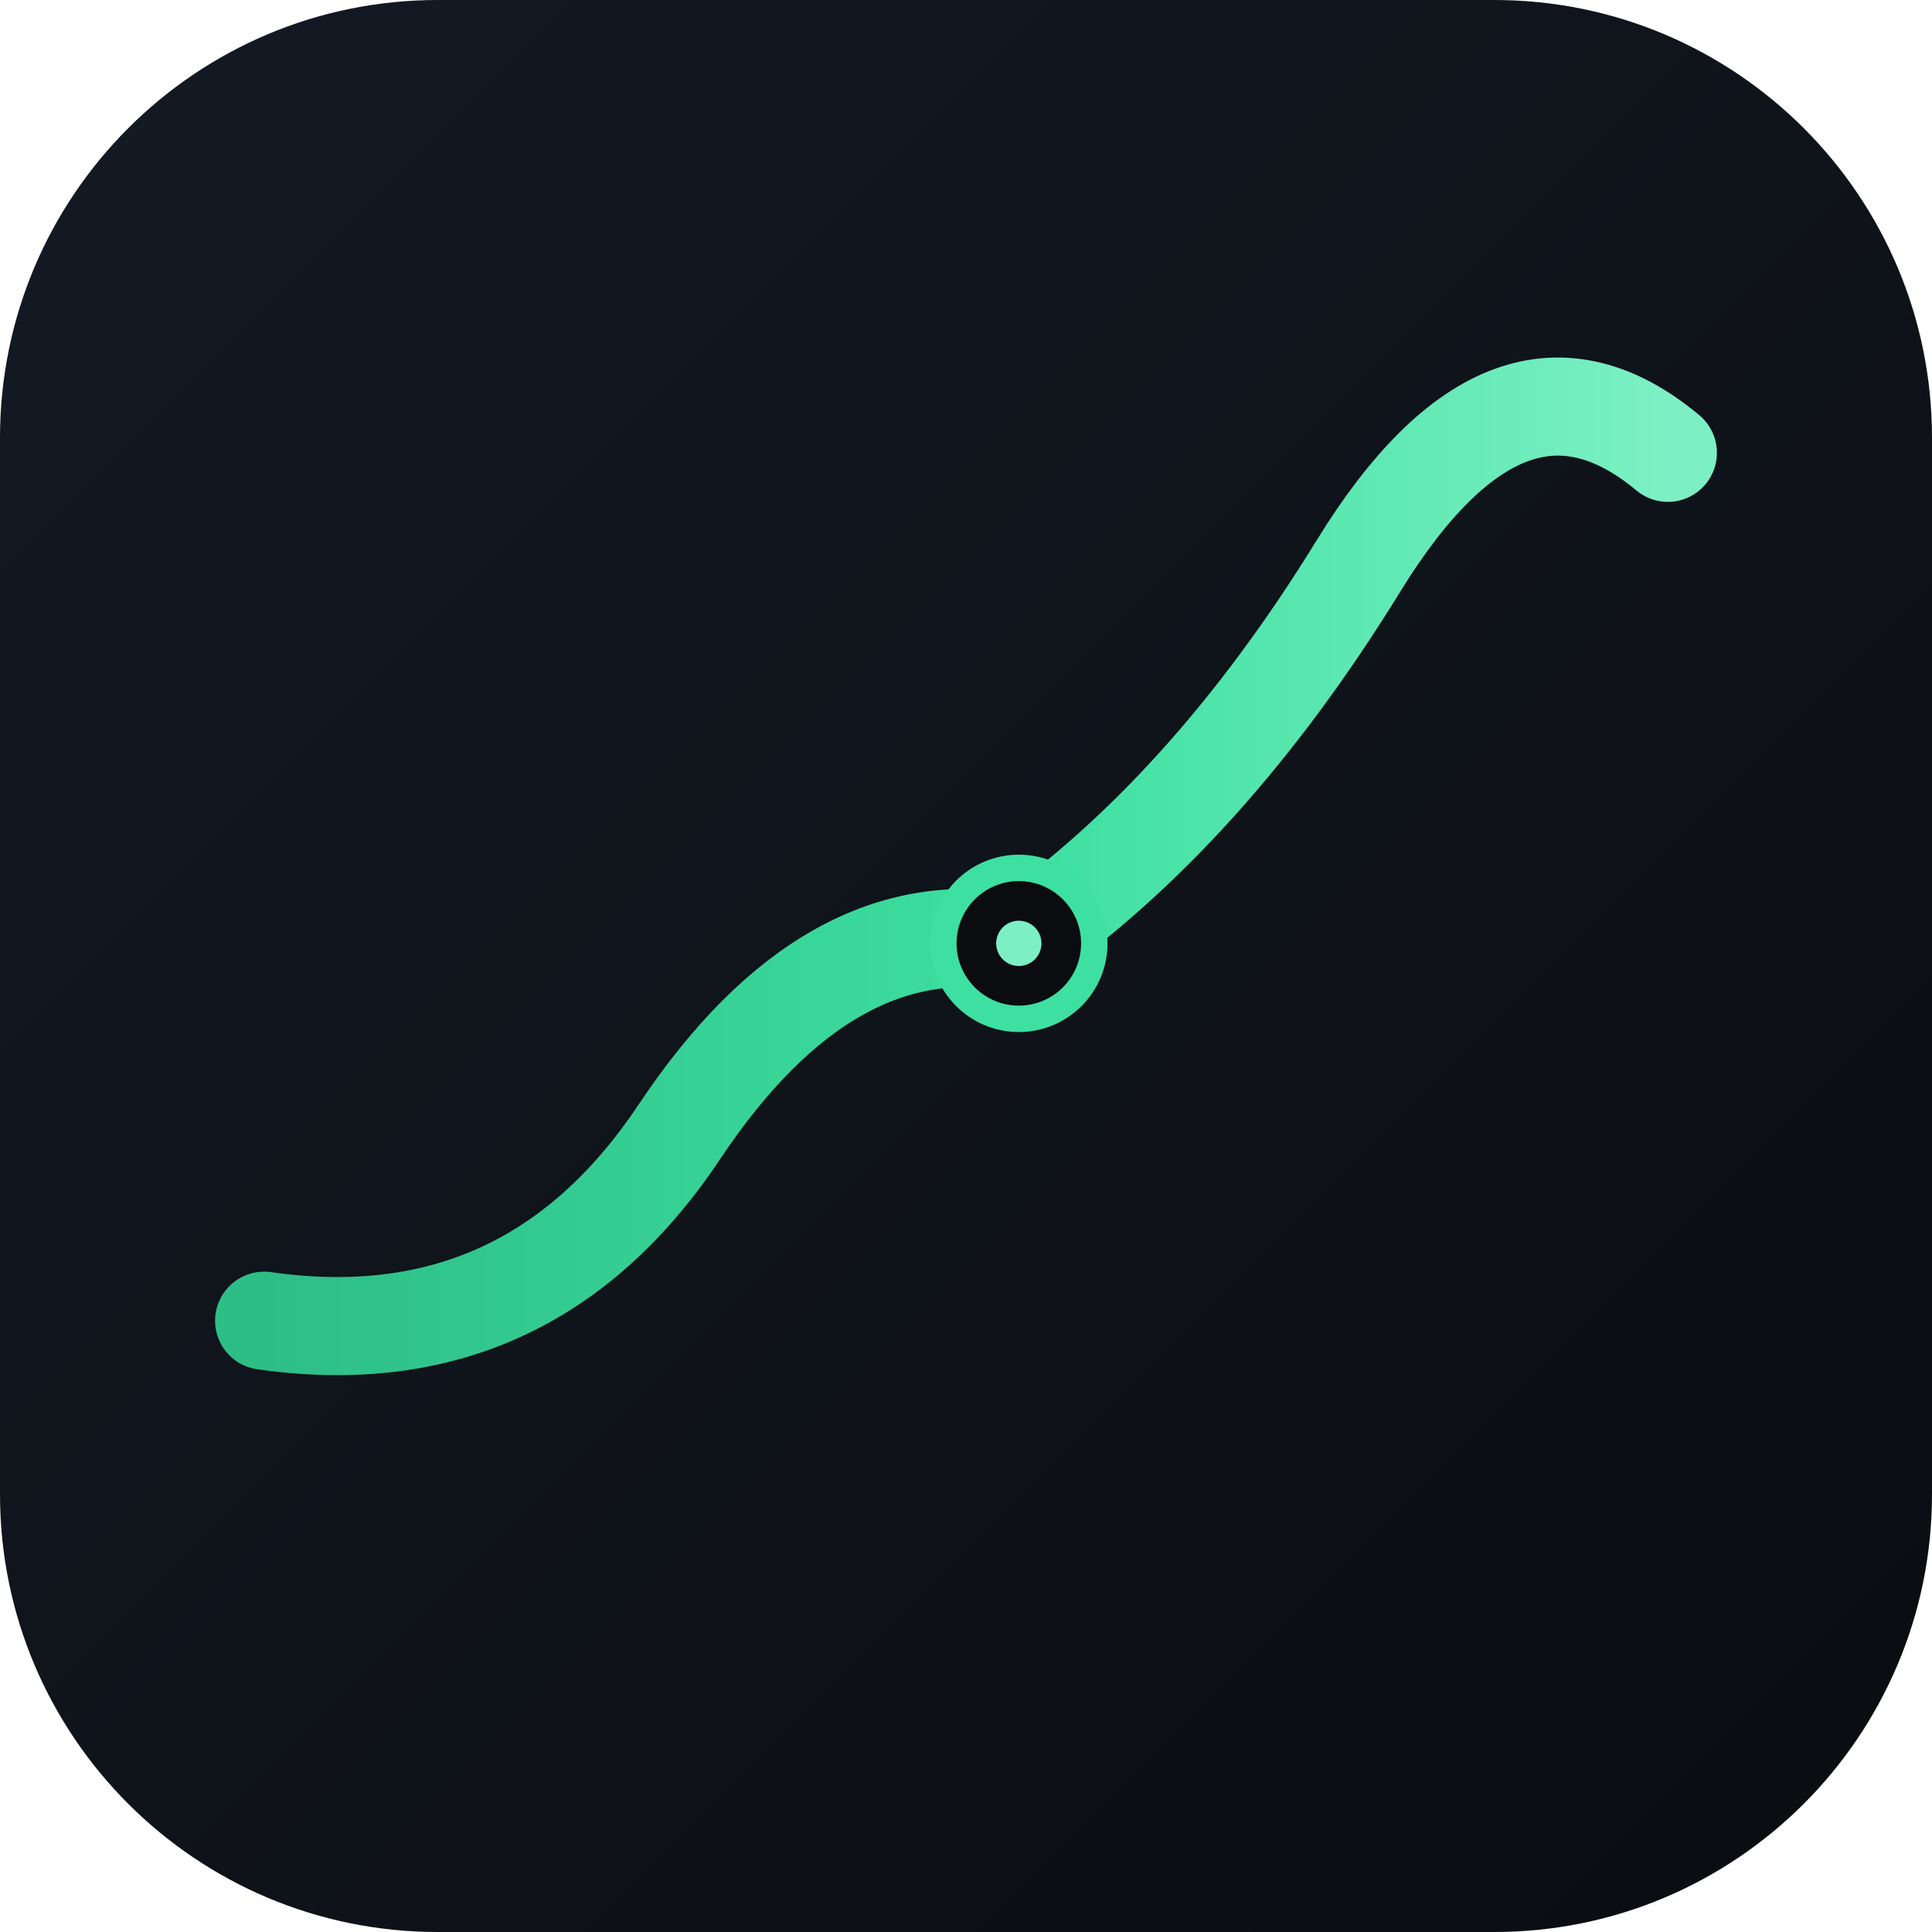
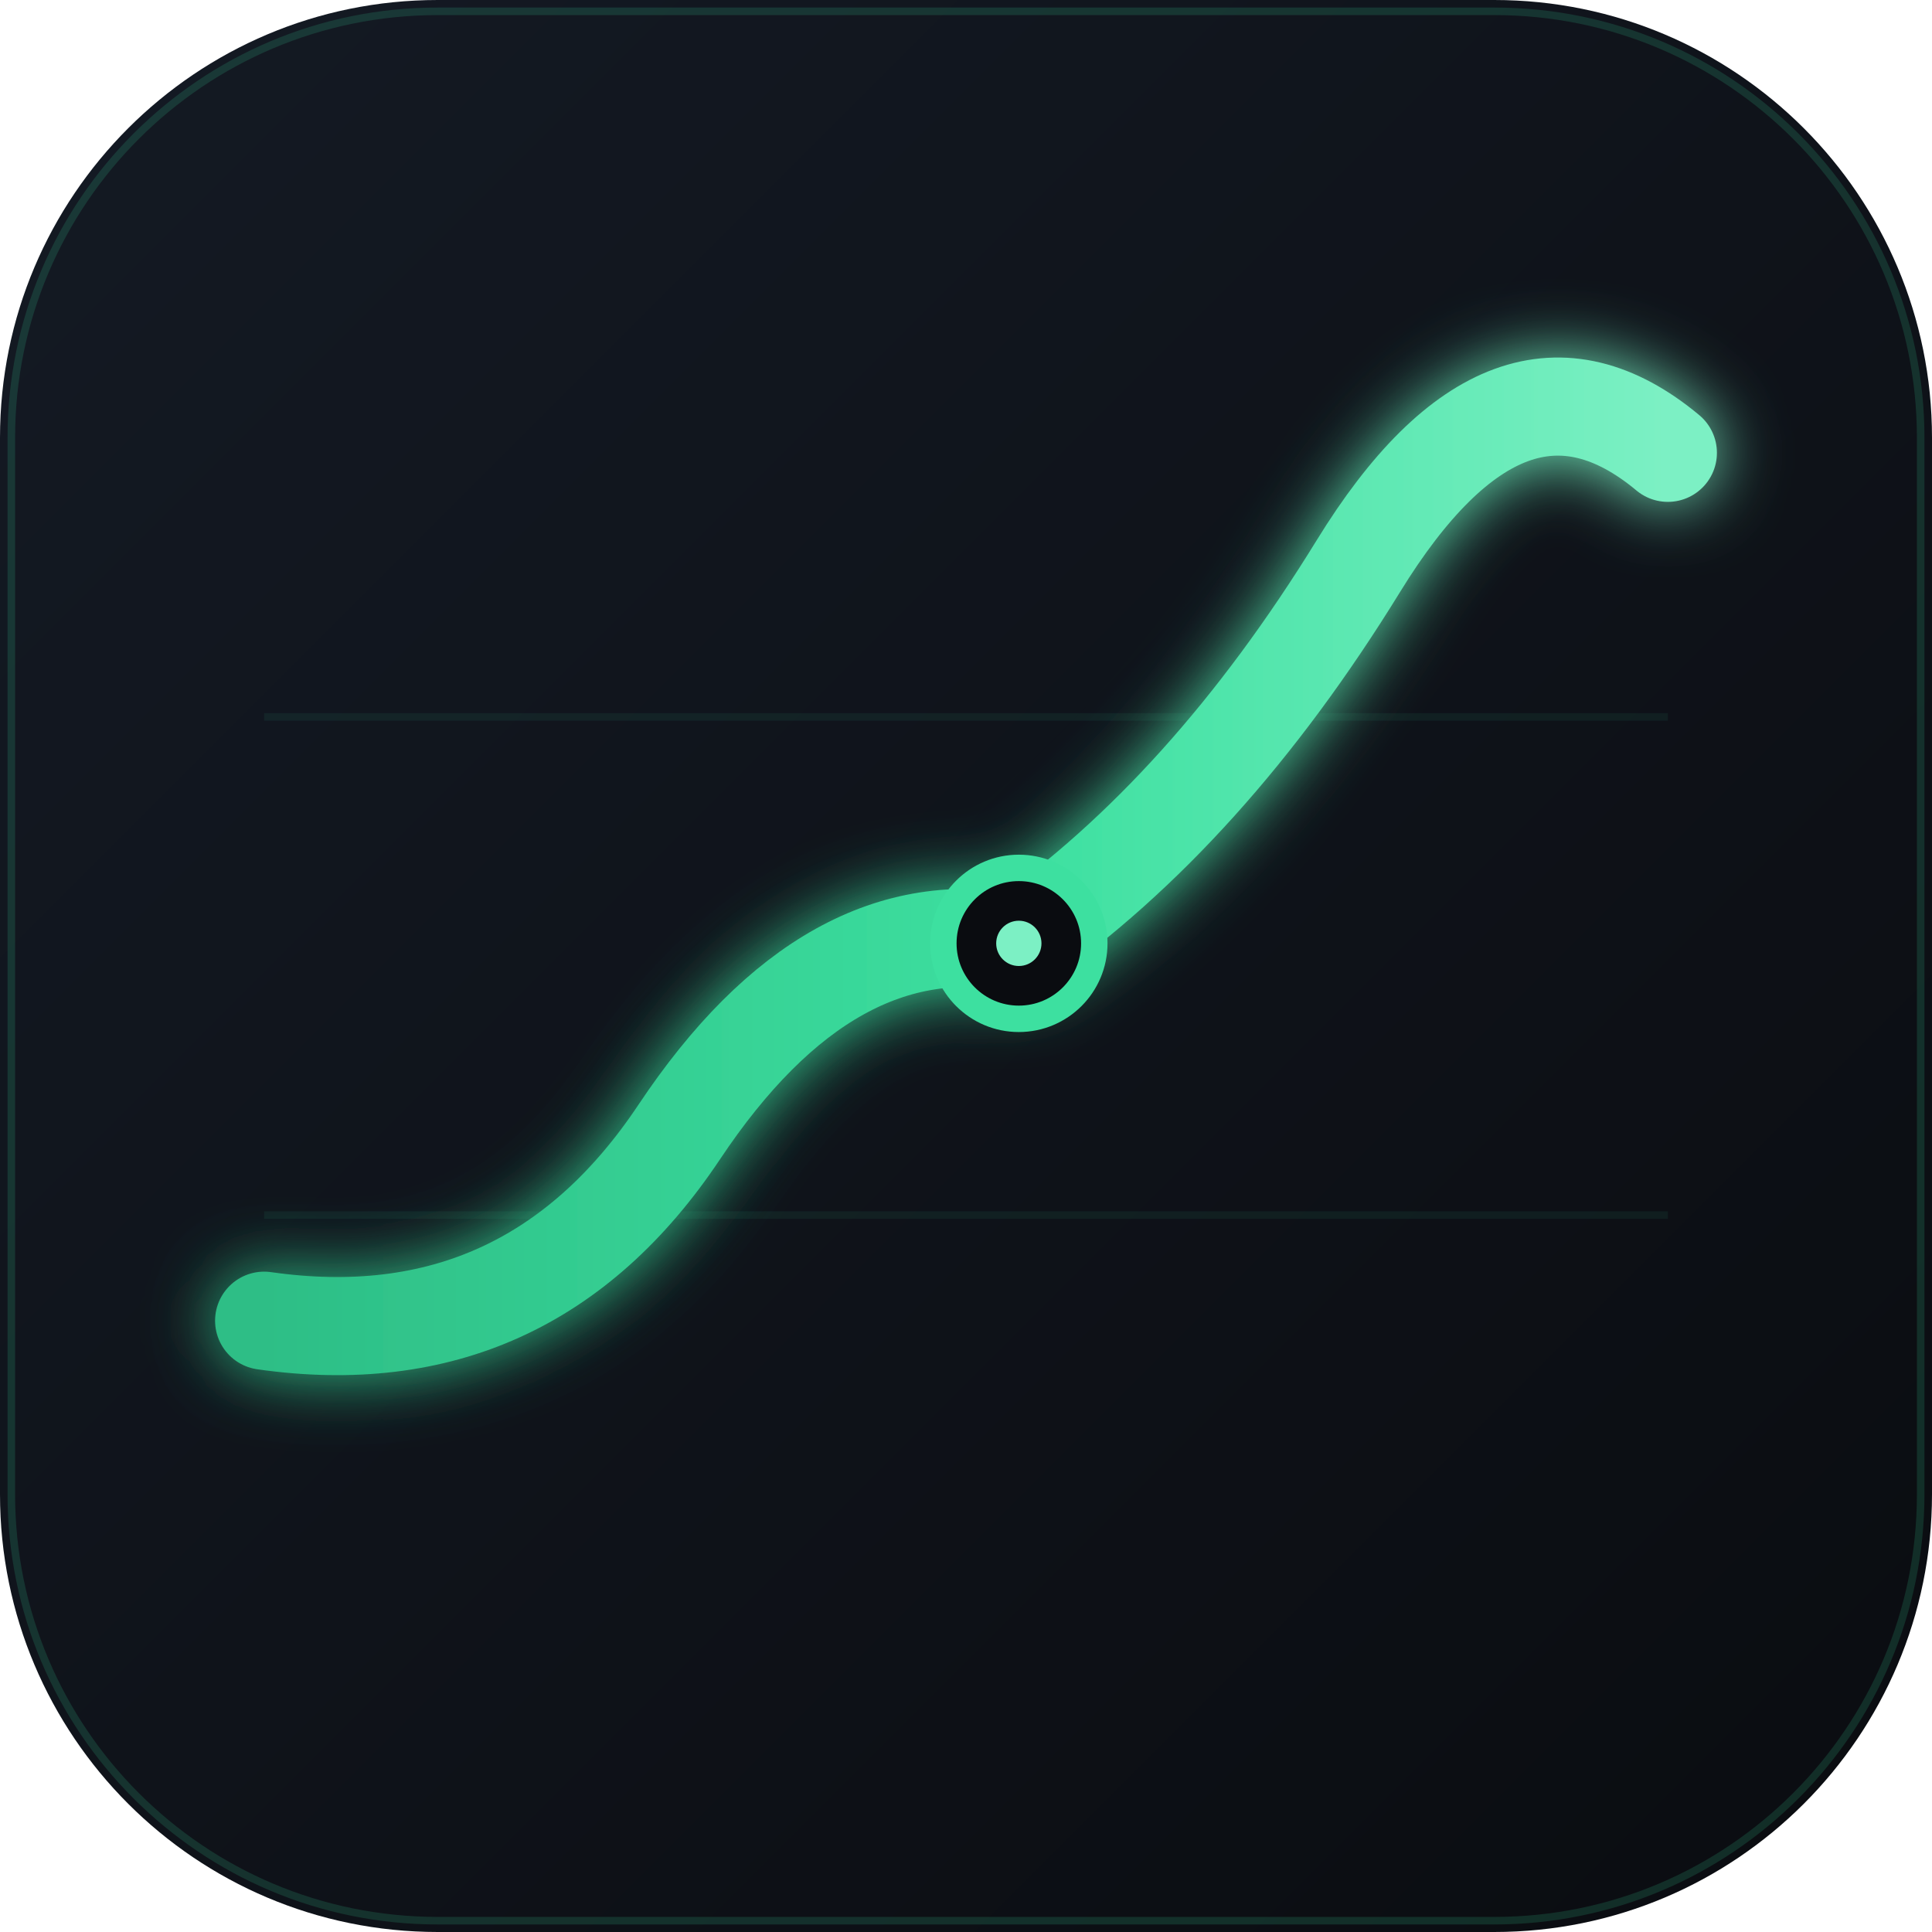
<svg xmlns="http://www.w3.org/2000/svg" width="512" height="512" viewBox="0 0 512 512">
  <defs>
-     <linearGradient id="b" x1="0" y1="0" x2="1" y2="1">
+     <linearGradient id="bg" x1="0" y1="0" x2="1" y2="1">
      <stop offset="0" stop-color="#141A24" />
      <stop offset="1" stop-color="#0A0C10" />
    </linearGradient>
-     <linearGradient id="w" x1="0" y1="0" x2="1" y2="0">
+     <linearGradient id="wave" x1="0" y1="0" x2="1" y2="0">
      <stop offset="0" stop-color="#2DBE86" />
-       <stop offset=".55" stop-color="#3DE0A0" />
+       <stop offset="0.55" stop-color="#3DE0A0" />
      <stop offset="1" stop-color="#7CF0C4" />
    </linearGradient>
+     <filter id="glow" x="-30%" y="-30%" width="160%" height="160%">
+       <feGaussianBlur stdDeviation="9" result="b" />
+       <feMerge>
+         <feMergeNode in="b" />
+         <feMergeNode in="SourceGraphic" />
+       </feMerge>
+     </filter>
  </defs>
-   <rect width="512" height="512" rx="116" fill="url(#b)" />
-   <path d="M70 350 Q140 360 180 300 T270 250 Q320 215 360 150 T442 120" fill="none" stroke="url(#w)" stroke-width="26" stroke-linecap="round" stroke-linejoin="round" />
+   <rect width="512" height="512" rx="116" fill="url(#bg)" />
+   <rect x="3" y="3" width="506" height="506" rx="113" fill="none" stroke="#3DE0A0" stroke-opacity="0.16" stroke-width="2" />
+   <g stroke="#3DE0A0" stroke-opacity="0.07" stroke-width="2">
+     <line x1="70" y1="190" x2="442" y2="190" />
+     <line x1="70" y1="322" x2="442" y2="322" />
+   </g>
+   <path d="M70 350 Q140 360 180 300 T270 250 Q320 215 360 150 T442 120" fill="none" stroke="url(#wave)" stroke-width="26" stroke-linecap="round" stroke-linejoin="round" filter="url(#glow)" />
  <circle cx="270" cy="250" r="20" fill="#0A0C10" />
  <circle cx="270" cy="250" r="20" fill="none" stroke="#3DE0A0" stroke-width="7" />
  <circle cx="270" cy="250" r="6" fill="#7CF0C4" />
</svg>
